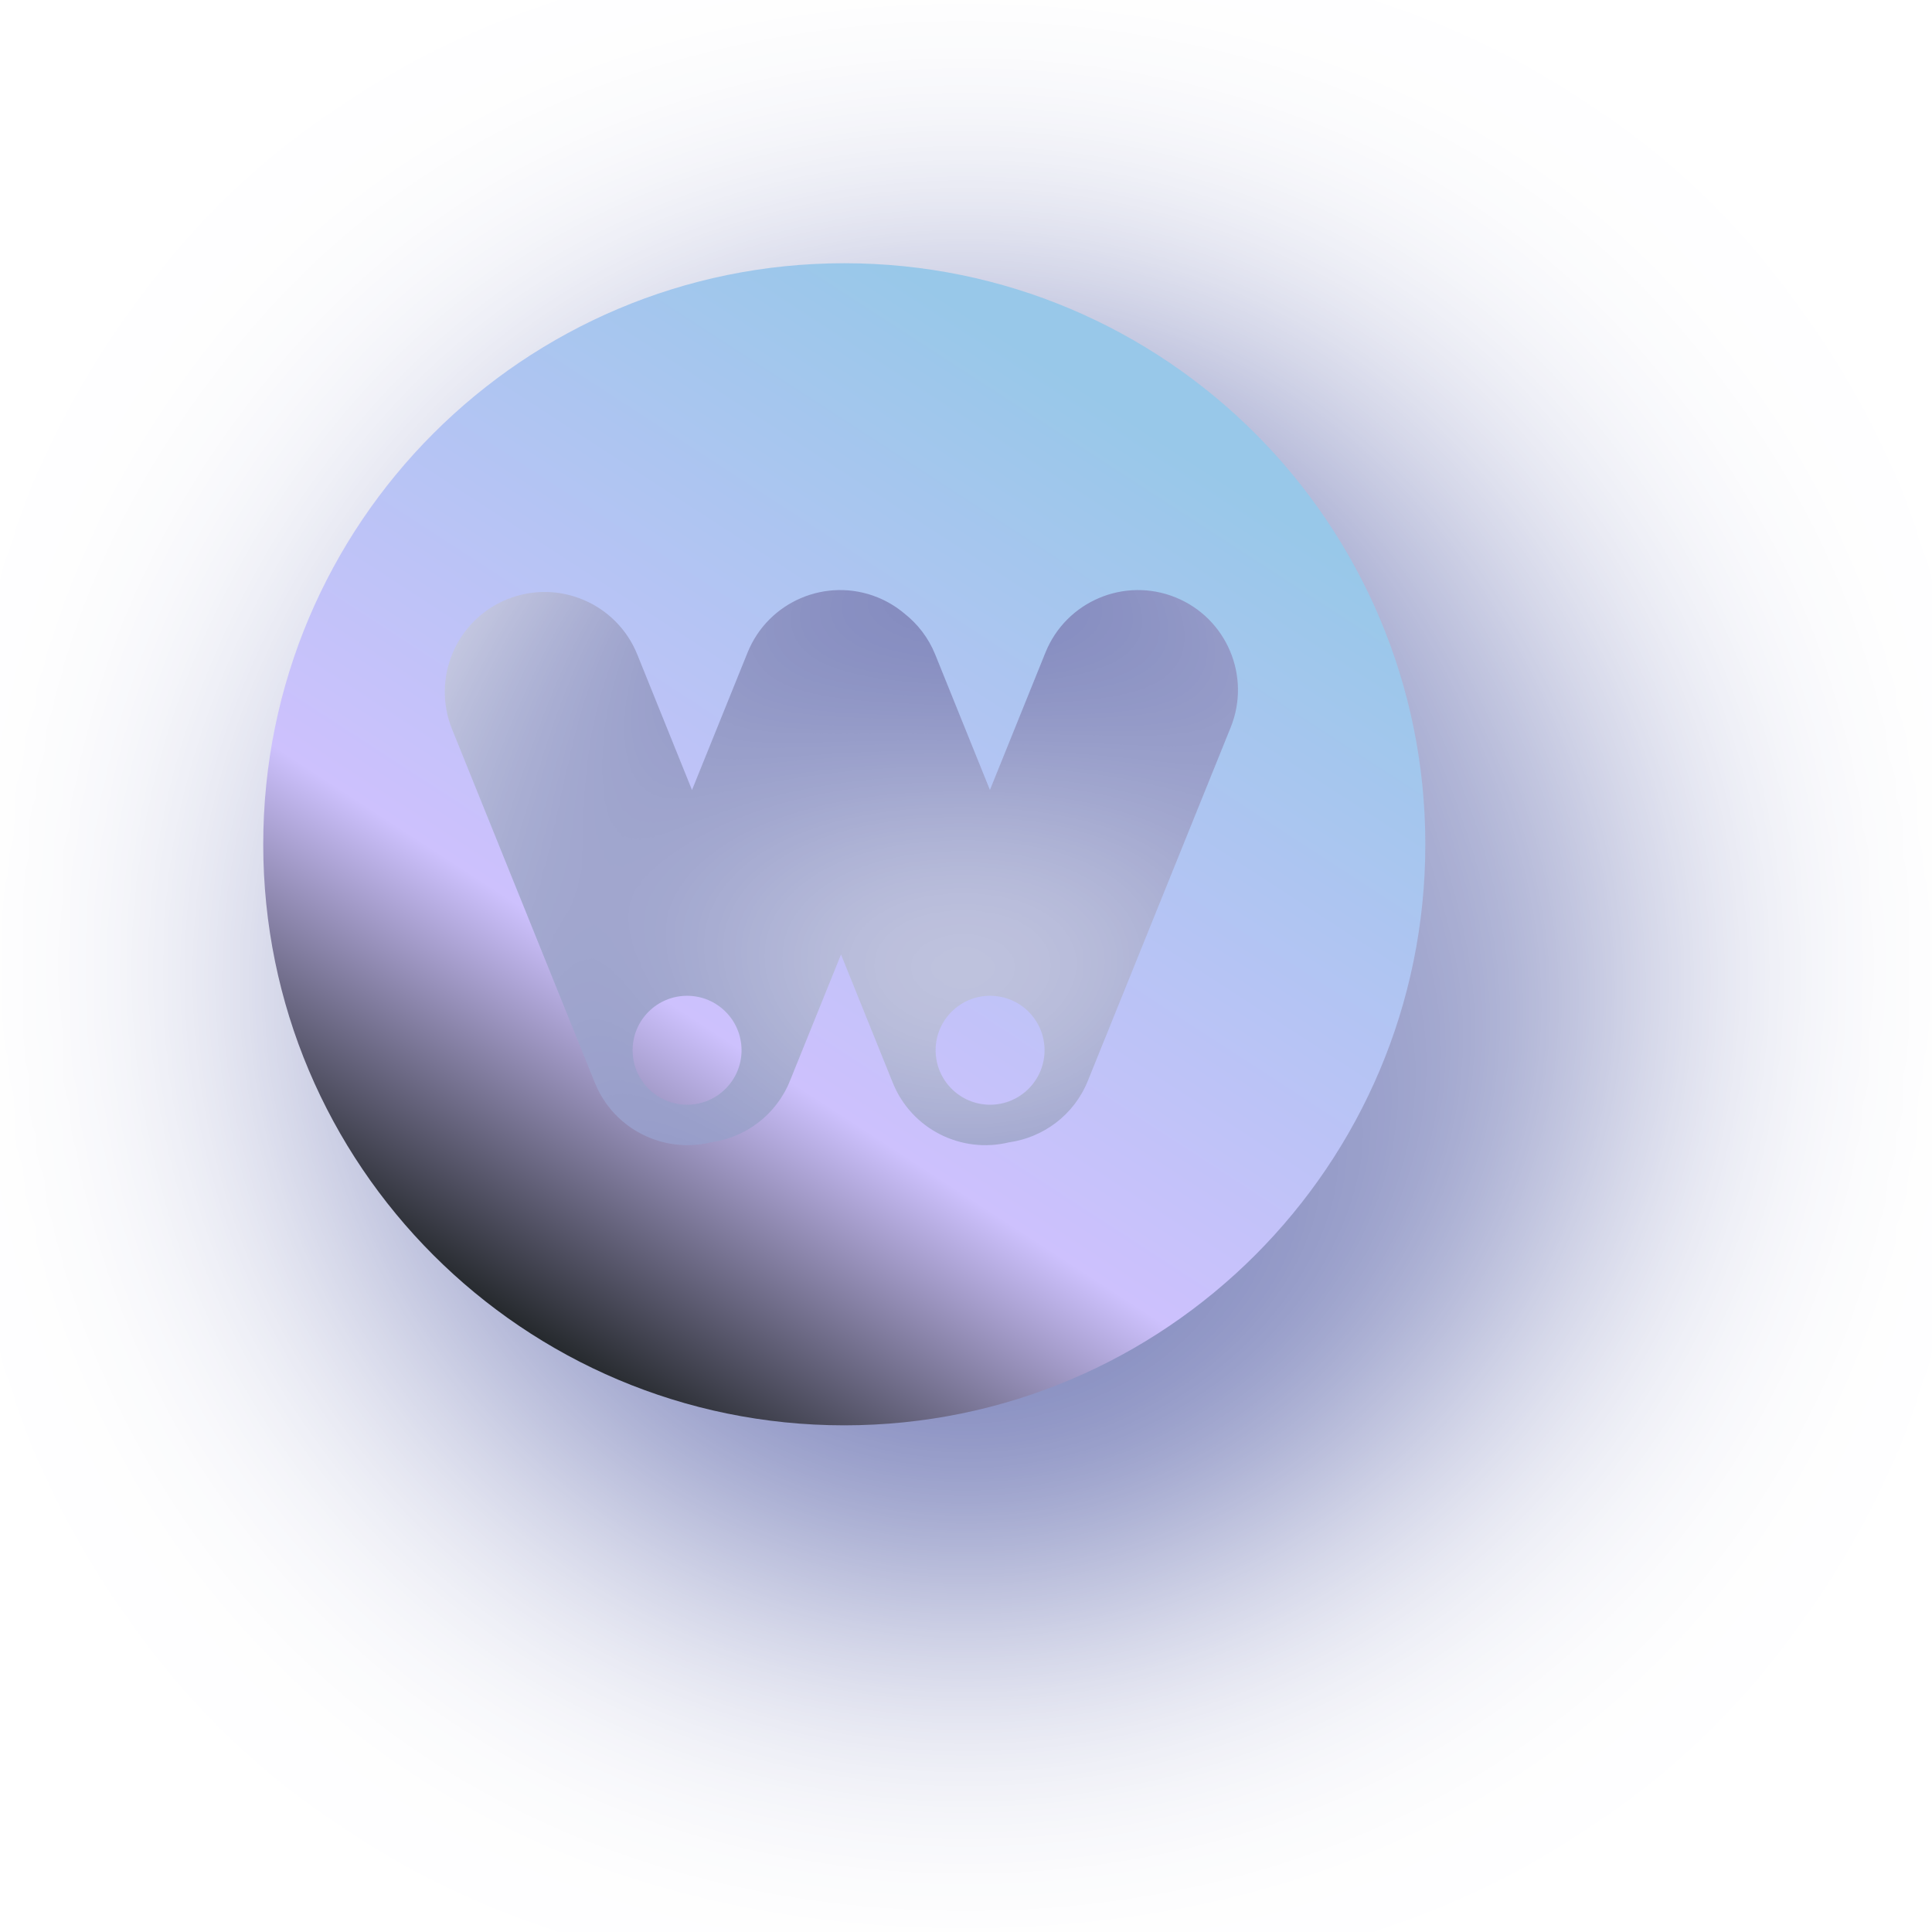
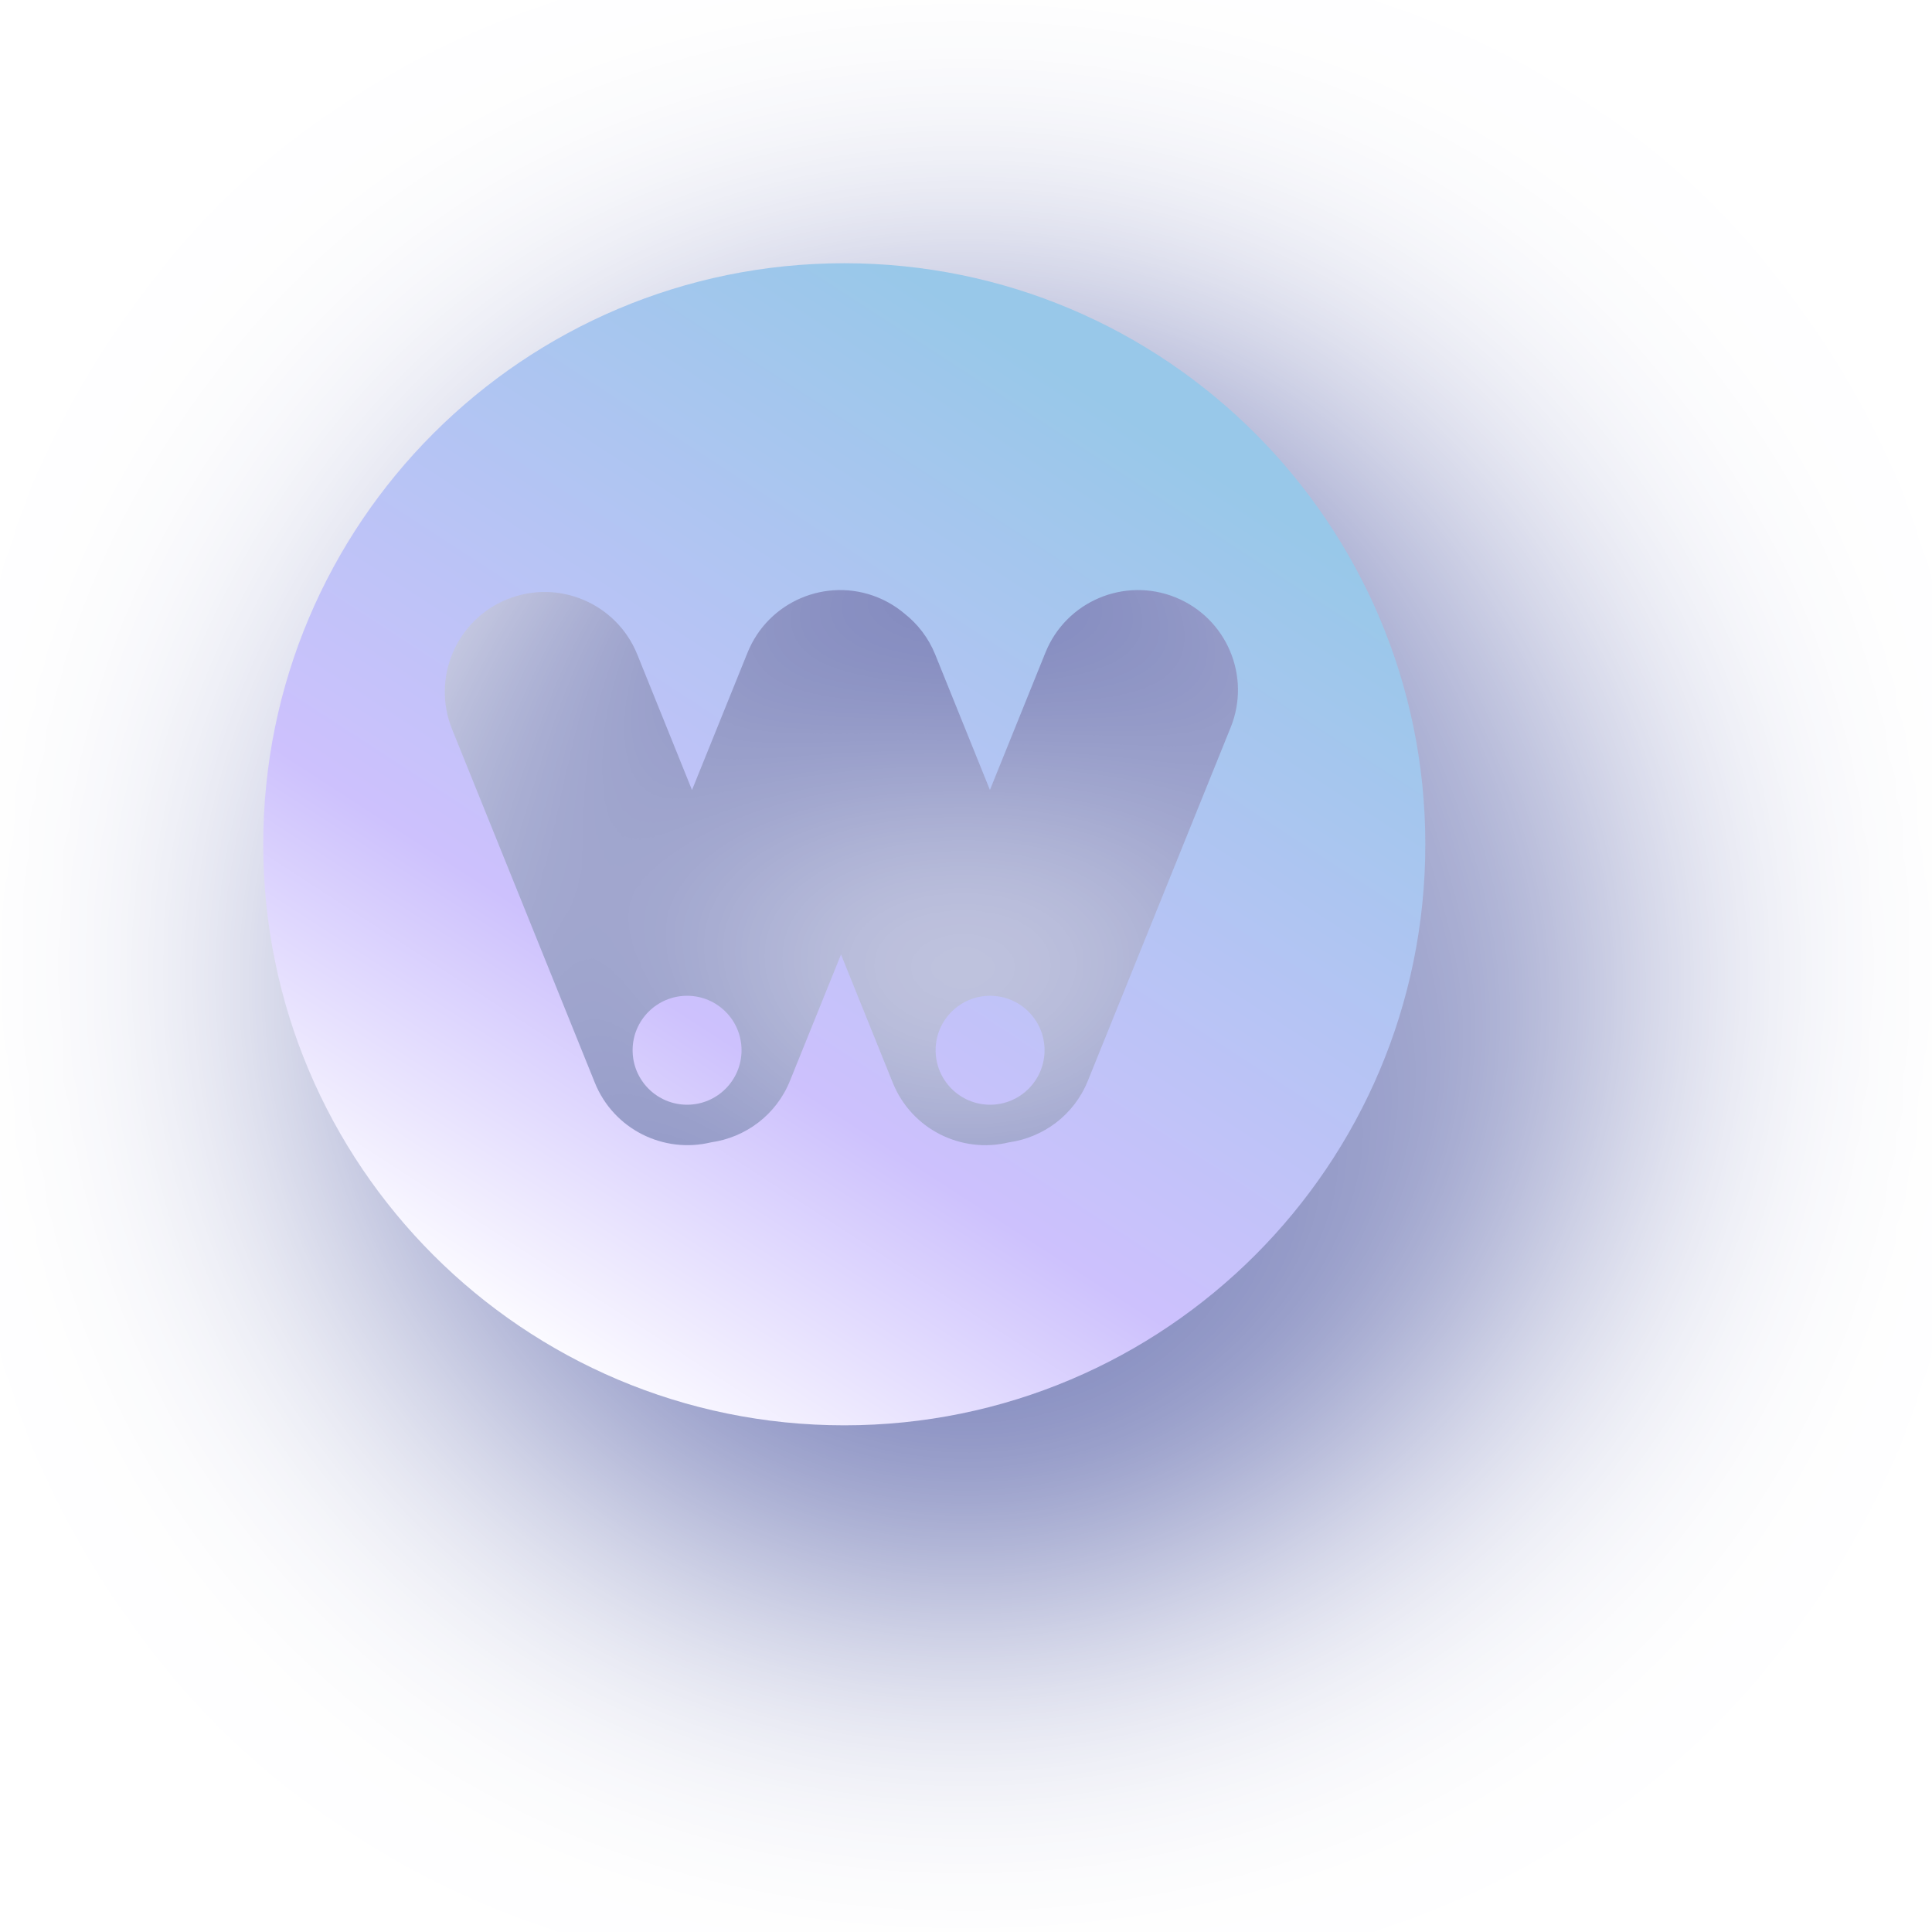
<svg xmlns="http://www.w3.org/2000/svg" preserveAspectRatio="none" overflow="visible" style="display: block;" width="44.888" height="44.888" viewBox="0 0 44.888 44.888" fill="none">
  <g id="Exclude" filter="url(#filter0_d_0_272)">
    <path d="M19.616 6.116C27.072 6.116 33.116 12.16 33.116 19.616C33.116 27.072 27.072 33.116 19.616 33.116C12.16 33.116 6.116 27.072 6.116 19.616C6.116 12.16 12.16 6.116 19.616 6.116ZM27.311 13.879C26.123 13.399 24.77 13.973 24.29 15.161L23 18.354L21.728 15.205C21.571 14.817 21.319 14.495 21.012 14.254C20.83 14.101 20.622 13.973 20.39 13.879C19.202 13.399 17.849 13.973 17.369 15.161L16.078 18.355L14.806 15.205C14.326 14.018 12.974 13.444 11.786 13.923C10.598 14.403 10.024 15.756 10.504 16.944L13.822 25.159C14.26 26.24 15.42 26.809 16.521 26.541C17.316 26.429 18.031 25.911 18.353 25.114L19.54 22.176L20.744 25.159C21.182 26.241 22.342 26.81 23.443 26.541C24.237 26.429 24.952 25.911 25.274 25.114L28.594 16.899C29.073 15.711 28.499 14.359 27.311 13.879ZM15.964 23.136C16.663 23.136 17.229 23.702 17.229 24.401C17.229 25.1 16.662 25.667 15.964 25.667C15.265 25.667 14.698 25.1 14.698 24.401C14.698 23.702 15.265 23.136 15.964 23.136ZM23.004 23.136C23.703 23.136 24.269 23.702 24.269 24.401C24.269 25.1 23.702 25.667 23.004 25.667C22.305 25.667 21.738 25.1 21.738 24.401C21.738 23.702 22.305 23.136 23.004 23.136Z" fill="url(#paint0_linear_0_272)" />
  </g>
  <defs>
    <filter id="filter0_d_0_272" x="0" y="0" width="44.888" height="44.888" filterUnits="userSpaceOnUse" color-interpolation-filters="sRGB">
      <feFlood flood-opacity="0" result="BackgroundImageFix" />
      <feColorMatrix in="SourceAlpha" type="matrix" values="0 0 0 0 0 0 0 0 0 0 0 0 0 0 0 0 0 0 127 0" result="hardAlpha" />
      <feOffset dx="2.828" dy="2.828" />
      <feGaussianBlur stdDeviation="4.472" />
      <feColorMatrix type="matrix" values="0 0 0 0 0.259 0 0 0 0 0.302 0 0 0 0 0.616 0 0 0 1 0" />
      <feBlend mode="normal" in2="BackgroundImageFix" result="effect1_dropShadow_0_272" />
      <feBlend mode="normal" in="SourceGraphic" in2="effect1_dropShadow_0_272" result="shape" />
    </filter>
    <linearGradient id="paint0_linear_0_272" x1="6.116" y1="28.76" x2="20.821" y2="6.116" gradientUnits="userSpaceOnUse">
-       <stop stop-color="#171c1b" stop-opacity="0.996" />
-       <stop offset="0.03" stop-color="#171c1b" />
+       <stop stop-color="white" stop-opacity="0.996" />
+       <stop offset="0.03" stop-color="white" />
      <stop offset="0.36" stop-color="#CDC1FD" />
      <stop offset="1" stop-color="#98C8E9" />
    </linearGradient>
  </defs>
</svg>
